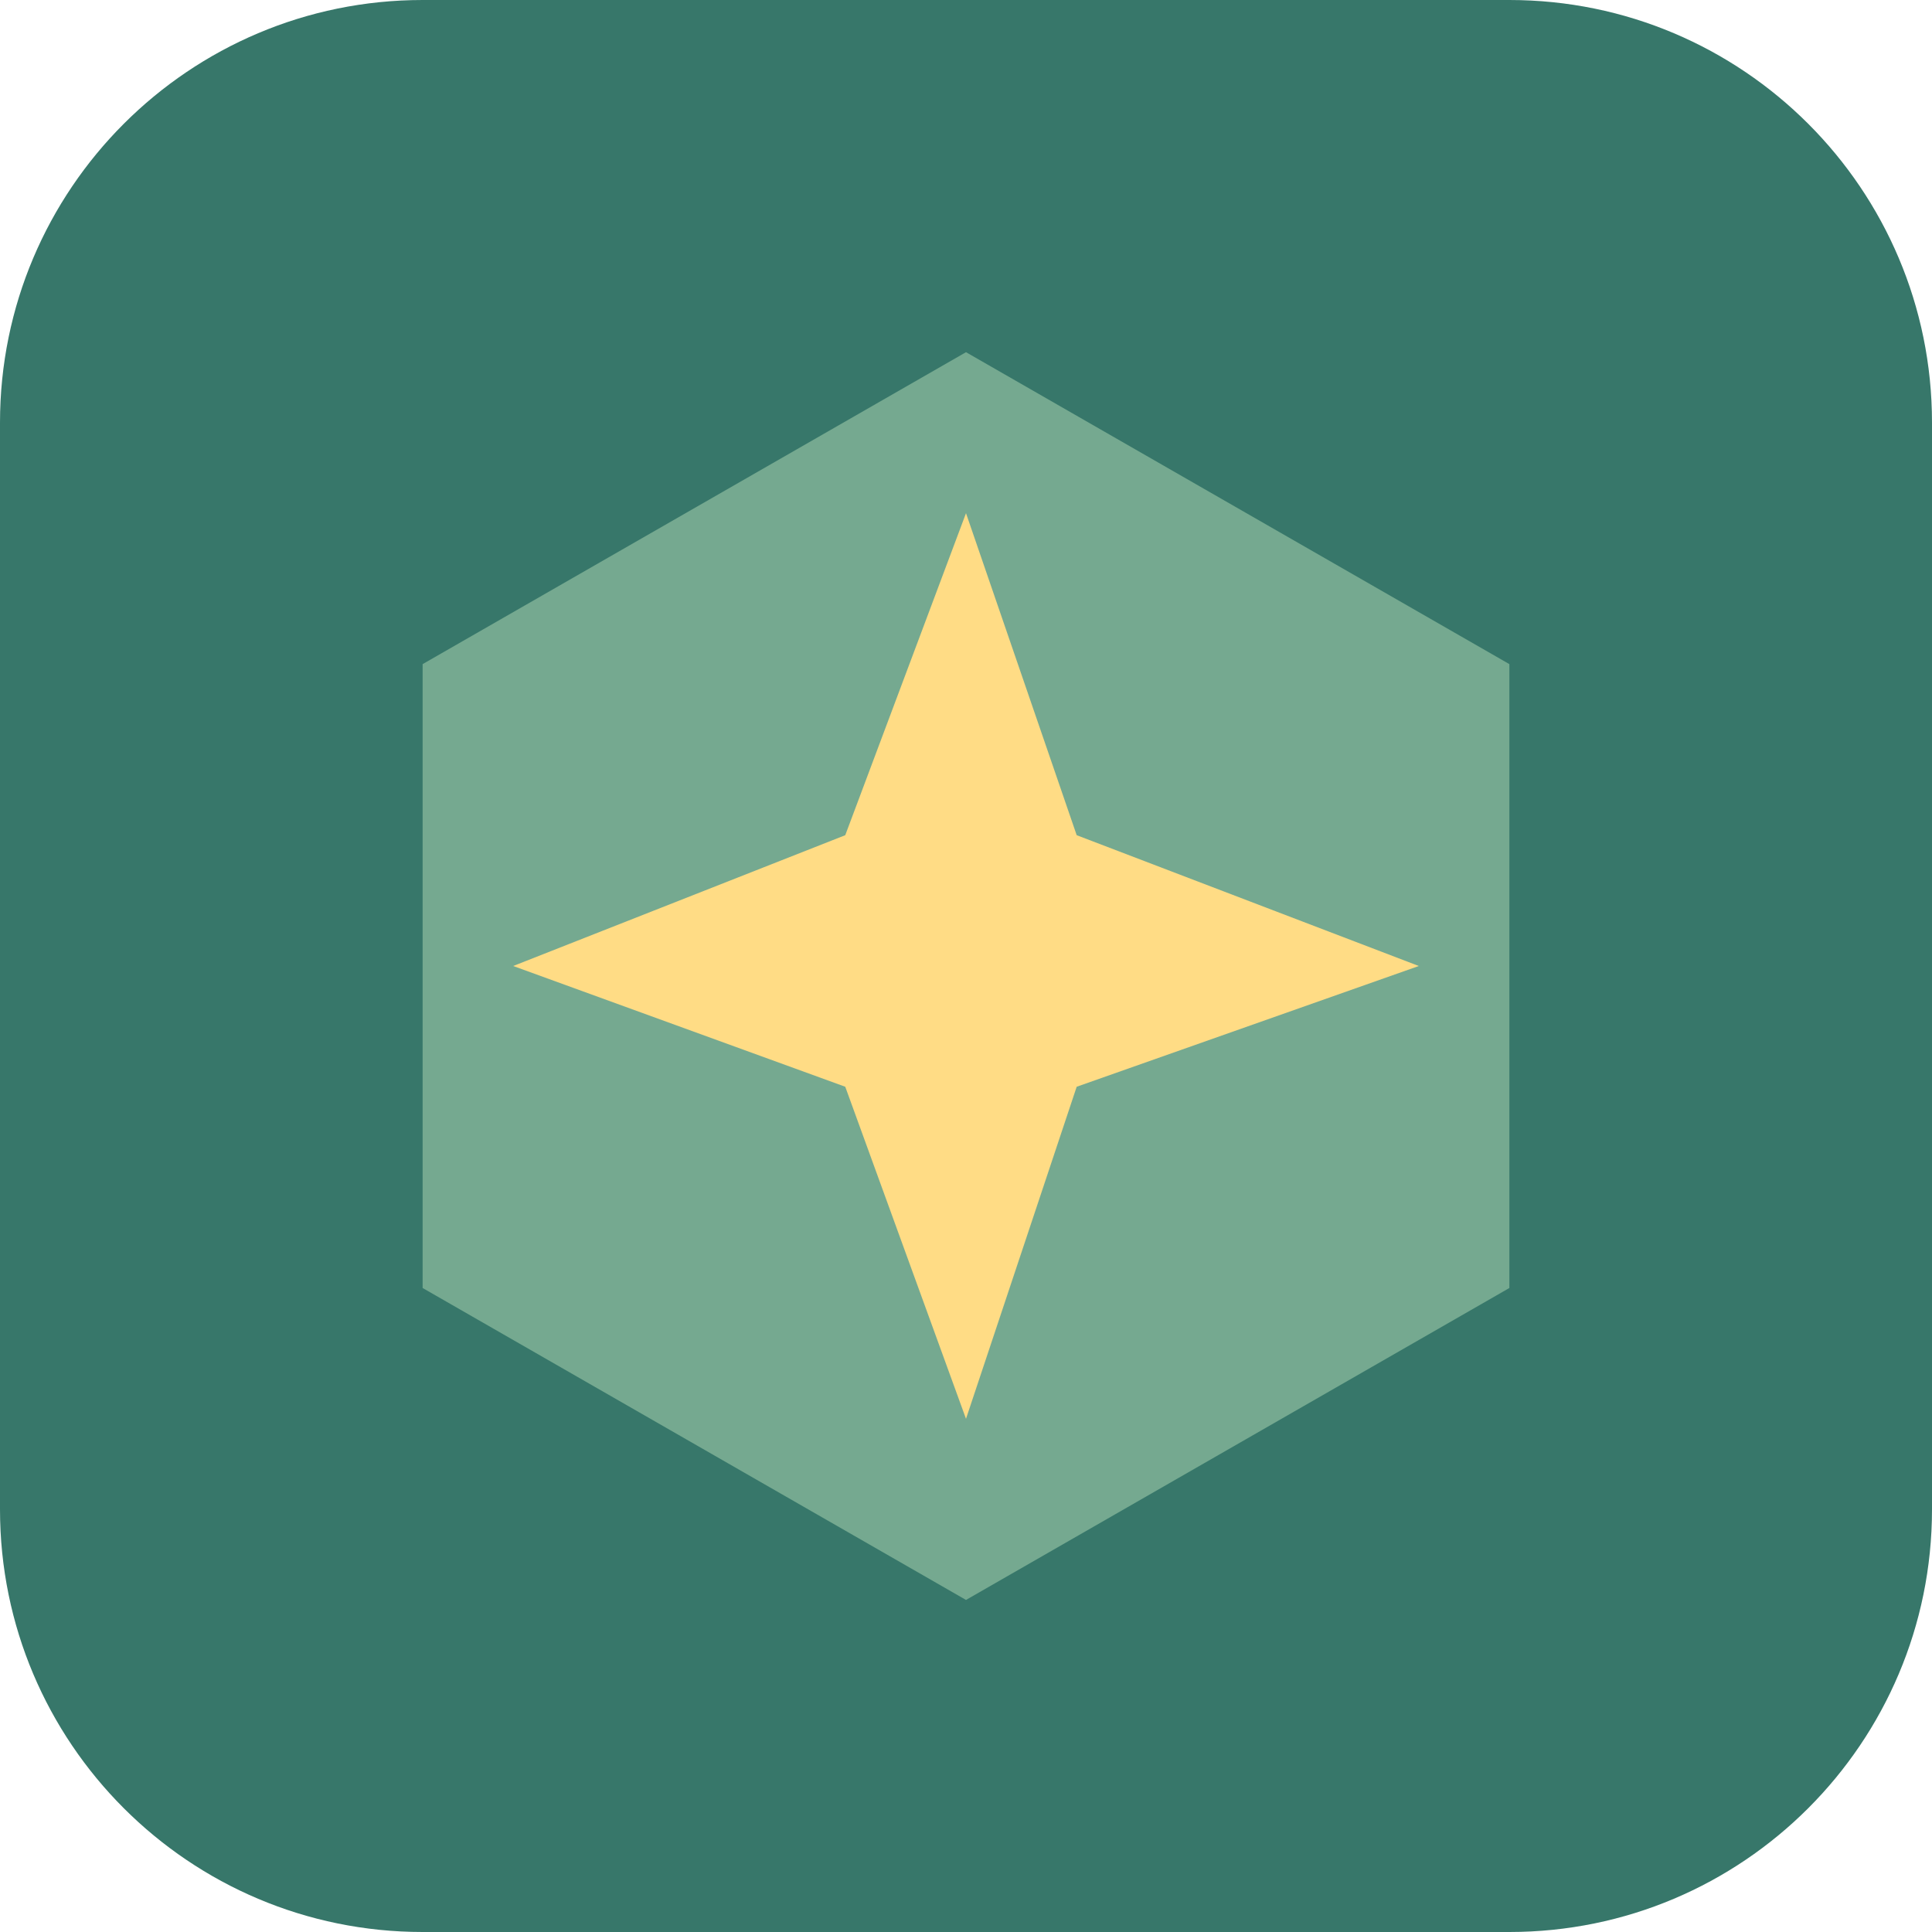
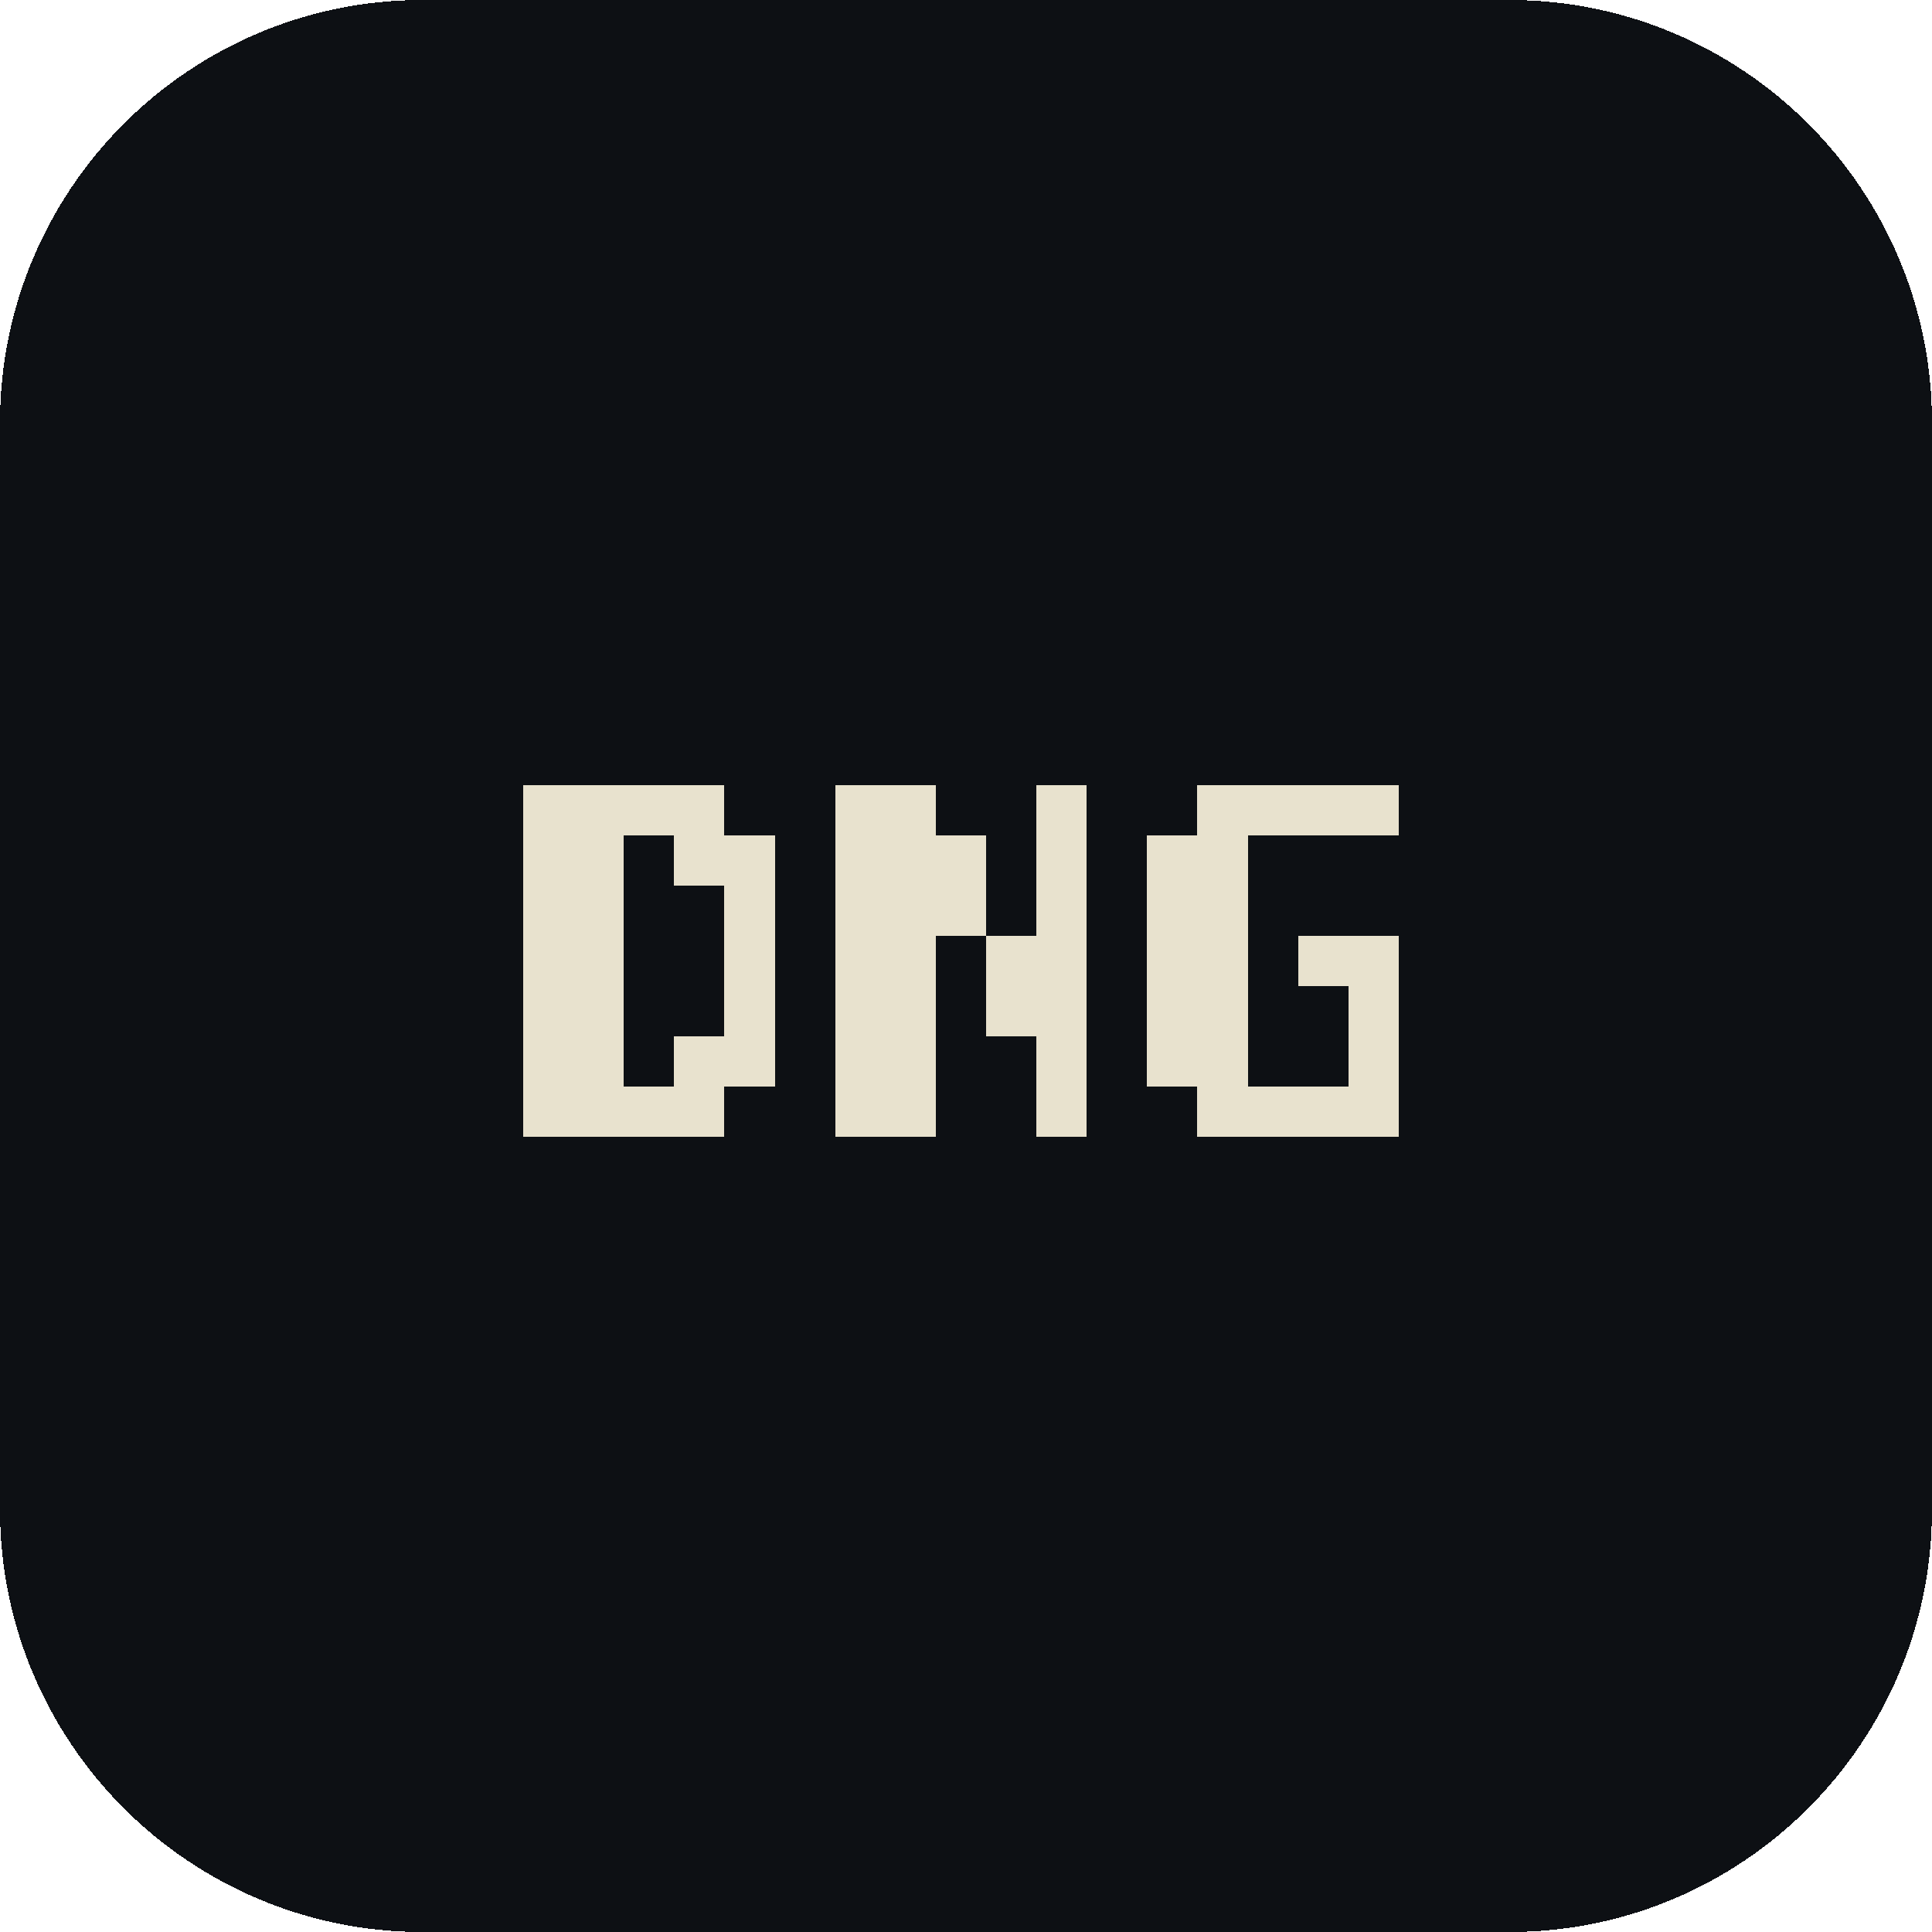
- <svg xmlns="http://www.w3.org/2000/svg" viewBox="0 0 192 192">
-   <rect width="192" height="192" rx="42" fill="#37776a" />
-   <path fill="#75a990" d="m96 35 54 31v62l-54 31-54-31V66z" />
-   <path fill="#ffdc85" d="m96 51 11 32 34 13-34 12-11 33-12-33-33-12 33-13z" />
+ <svg xmlns="http://www.w3.org/2000/svg" viewBox="0 0 192 192" shape-rendering="crispEdges">
+   <rect width="192" height="192" rx="42" fill="#0d1014" />
+   <g fill="#e8e2ce">
+     <rect x="52" y="78" width="5" height="5" />
+     <rect x="57" y="78" width="5" height="5" />
+     <rect x="62" y="78" width="5" height="5" />
+     <rect x="67" y="78" width="5" height="5" />
+     <rect x="52" y="83" width="5" height="5" />
+     <rect x="57" y="83" width="5" height="5" />
+     <rect x="67" y="83" width="5" height="5" />
+     <rect x="72" y="83" width="5" height="5" />
+     <rect x="52" y="88" width="5" height="5" />
+     <rect x="57" y="88" width="5" height="5" />
+     <rect x="72" y="88" width="5" height="5" />
+     <rect x="52" y="93" width="5" height="5" />
+     <rect x="57" y="93" width="5" height="5" />
+     <rect x="72" y="93" width="5" height="5" />
+     <rect x="52" y="98" width="5" height="5" />
+     <rect x="57" y="98" width="5" height="5" />
+     <rect x="72" y="98" width="5" height="5" />
+     <rect x="52" y="103" width="5" height="5" />
+     <rect x="57" y="103" width="5" height="5" />
+     <rect x="67" y="103" width="5" height="5" />
+     <rect x="72" y="103" width="5" height="5" />
+     <rect x="52" y="108" width="5" height="5" />
+     <rect x="57" y="108" width="5" height="5" />
+     <rect x="62" y="108" width="5" height="5" />
+     <rect x="67" y="108" width="5" height="5" />
+     <rect x="83" y="78" width="5" height="5" />
+     <rect x="88" y="78" width="5" height="5" />
+     <rect x="103" y="78" width="5" height="5" />
+     <rect x="83" y="83" width="5" height="5" />
+     <rect x="88" y="83" width="5" height="5" />
+     <rect x="93" y="83" width="5" height="5" />
+     <rect x="103" y="83" width="5" height="5" />
+     <rect x="83" y="88" width="5" height="5" />
+     <rect x="88" y="88" width="5" height="5" />
+     <rect x="93" y="88" width="5" height="5" />
+     <rect x="103" y="88" width="5" height="5" />
+     <rect x="83" y="93" width="5" height="5" />
+     <rect x="88" y="93" width="5" height="5" />
+     <rect x="98" y="93" width="5" height="5" />
+     <rect x="103" y="93" width="5" height="5" />
+     <rect x="83" y="98" width="5" height="5" />
+     <rect x="88" y="98" width="5" height="5" />
+     <rect x="98" y="98" width="5" height="5" />
+     <rect x="103" y="98" width="5" height="5" />
+     <rect x="83" y="103" width="5" height="5" />
+     <rect x="88" y="103" width="5" height="5" />
+     <rect x="103" y="103" width="5" height="5" />
+     <rect x="83" y="108" width="5" height="5" />
+     <rect x="88" y="108" width="5" height="5" />
+     <rect x="103" y="108" width="5" height="5" />
+     <rect x="119" y="78" width="5" height="5" />
+     <rect x="124" y="78" width="5" height="5" />
+     <rect x="129" y="78" width="5" height="5" />
+     <rect x="134" y="78" width="5" height="5" />
+     <rect x="114" y="83" width="5" height="5" />
+     <rect x="119" y="83" width="5" height="5" />
+     <rect x="114" y="88" width="5" height="5" />
+     <rect x="119" y="88" width="5" height="5" />
+     <rect x="114" y="93" width="5" height="5" />
+     <rect x="119" y="93" width="5" height="5" />
+     <rect x="129" y="93" width="5" height="5" />
+     <rect x="134" y="93" width="5" height="5" />
+     <rect x="114" y="98" width="5" height="5" />
+     <rect x="119" y="98" width="5" height="5" />
+     <rect x="134" y="98" width="5" height="5" />
+     <rect x="114" y="103" width="5" height="5" />
+     <rect x="119" y="103" width="5" height="5" />
+     <rect x="134" y="103" width="5" height="5" />
+     <rect x="119" y="108" width="5" height="5" />
+     <rect x="124" y="108" width="5" height="5" />
+     <rect x="129" y="108" width="5" height="5" />
+     <rect x="134" y="108" width="5" height="5" />
+   </g>
</svg>
